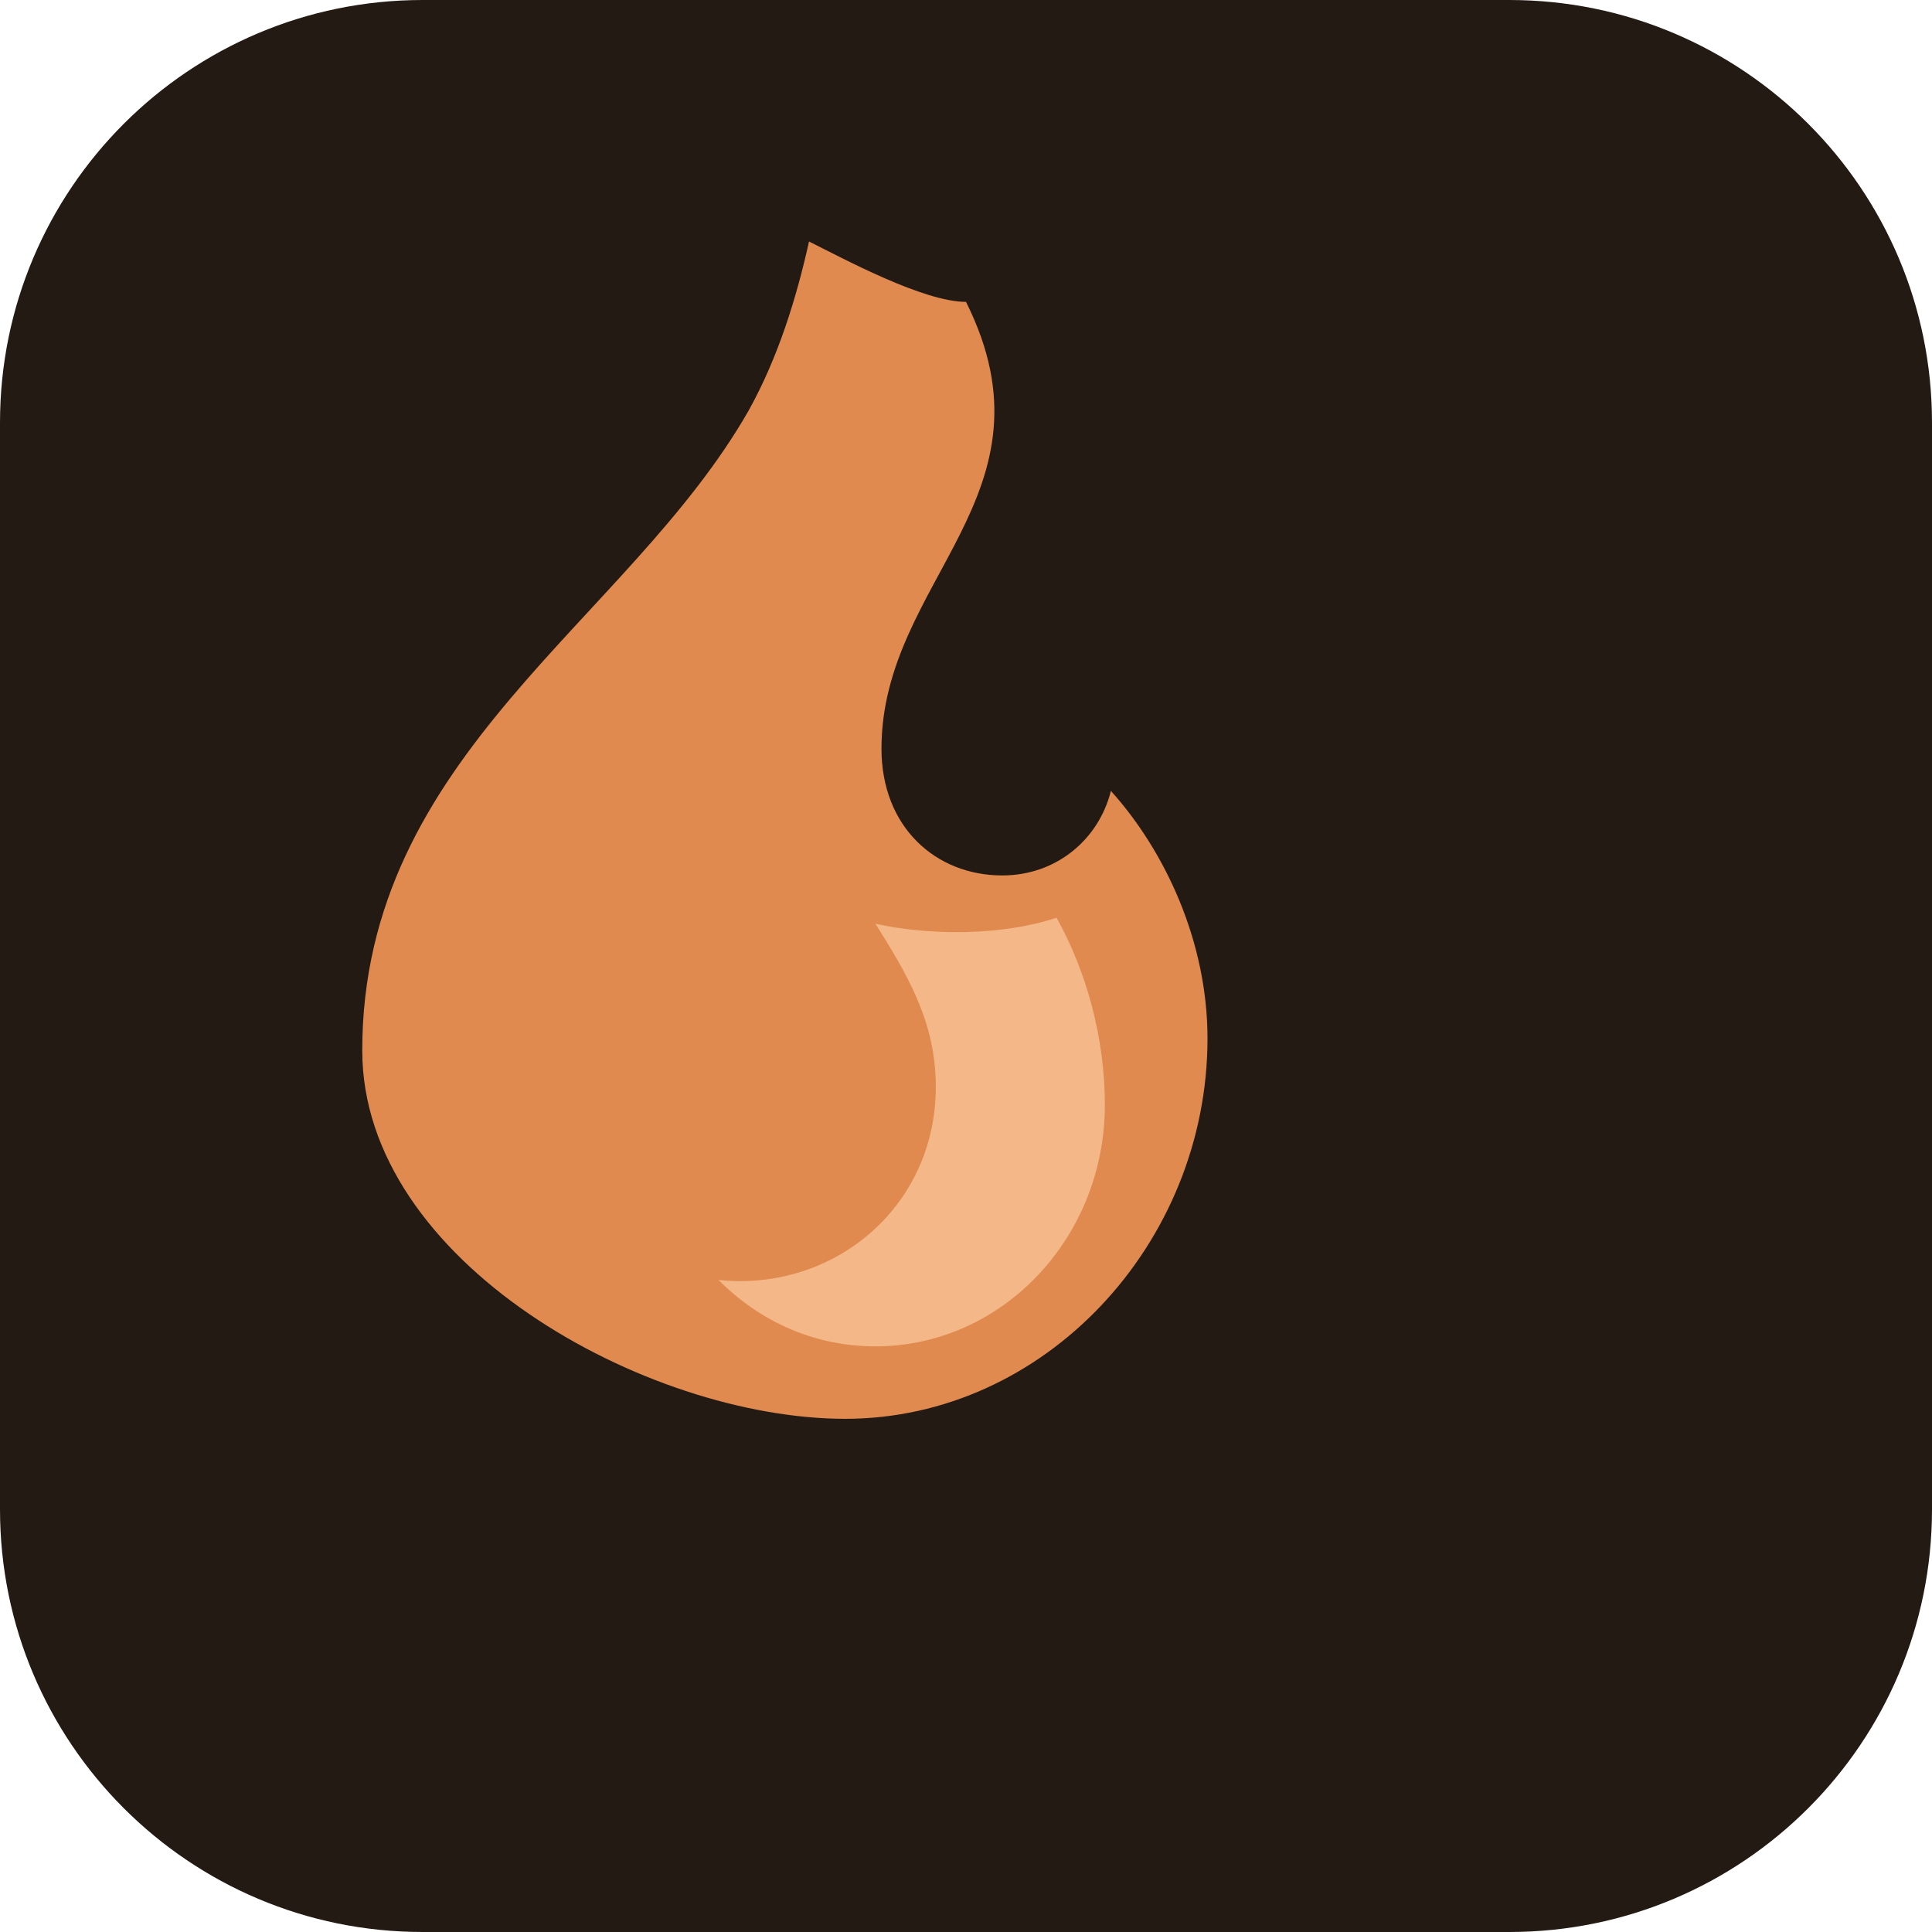
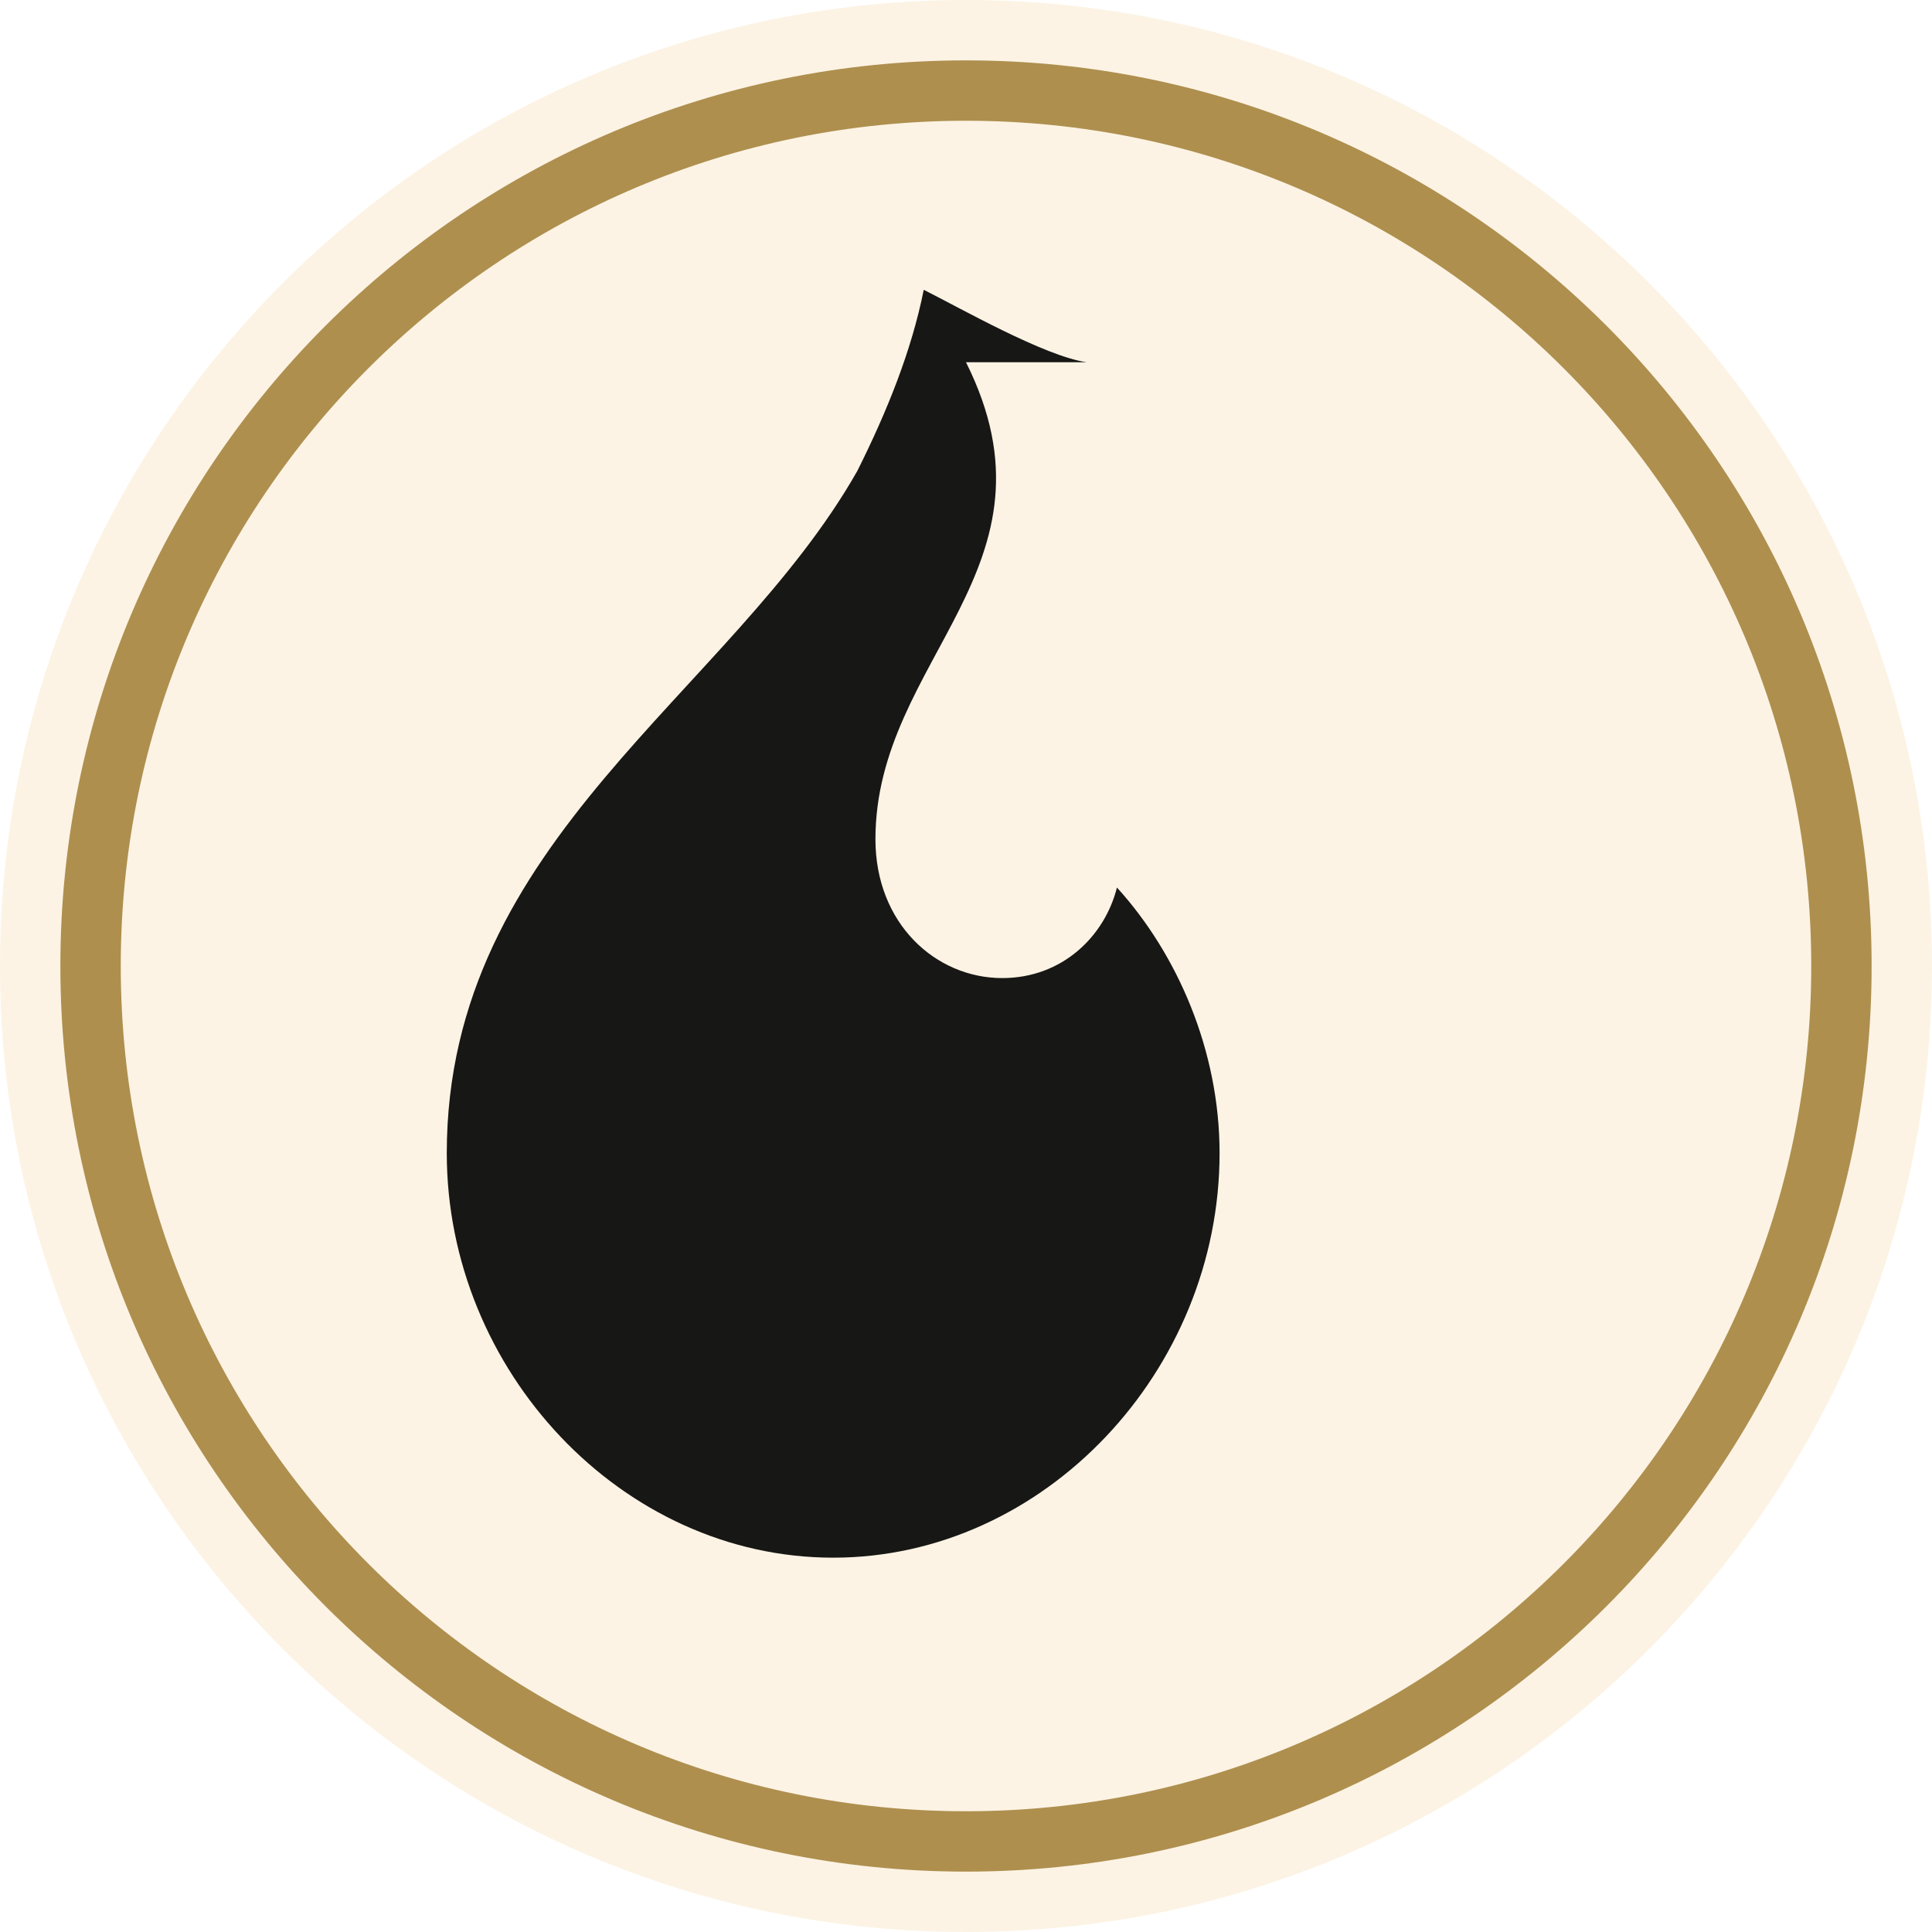
<svg xmlns="http://www.w3.org/2000/svg" viewBox="0 0 32 32" width="32" height="32">
-   <rect width="32" height="32" rx="7" fill="#241a14" />
-   <path d="M16 5c1.6 3.2-1.4 4.6-1.4 7.4 0 1.3.9 2.1 2 2.1.9 0 1.6-.6 1.8-1.4.9 1 1.6 2.5 1.6 4.1 0 3.4-2.7 6.3-6 6.3S6 20.9 6 17.4c0-4.9 4.4-7.1 6.4-10.6.5-.9.8-1.9 1-2.8.6.3 1.9 1 2.6 1z" fill="#e08a4f" />
-   <path d="M17.5 15.2c.5.9.8 2 .8 3.1 0 2.2-1.7 4-3.8 4-1 0-1.9-.4-2.6-1.1 1.9.2 3.6-1.2 3.6-3.2 0-1.1-.5-1.9-1-2.7.9.2 2.1.2 3-.1z" fill="#f4b787" />
+   <circle cx="16" cy="16" r="16" fill="#fcf3e4" />
+   <circle cx="16" cy="16" r="14.5" fill="none" stroke="#ae8f4e" stroke-width="1" />
+   <path d="M16 6c1.7 3.4-1.5 4.9-1.5 7.9 0 1.4 1 2.3 2.1 2.3 1 0 1.7-.7 1.9-1.5 1 1.1 1.7 2.7 1.7 4.4 0 3.6-2.9 6.7-6.4 6.7S7.4 22.7 7.4 19.1c0-5.2 4.7-7.6 6.8-11.3.5-1 .9-2 1.1-3 .6.3 2 1.1 2.7 1.2z" fill="#171715" />
</svg>
